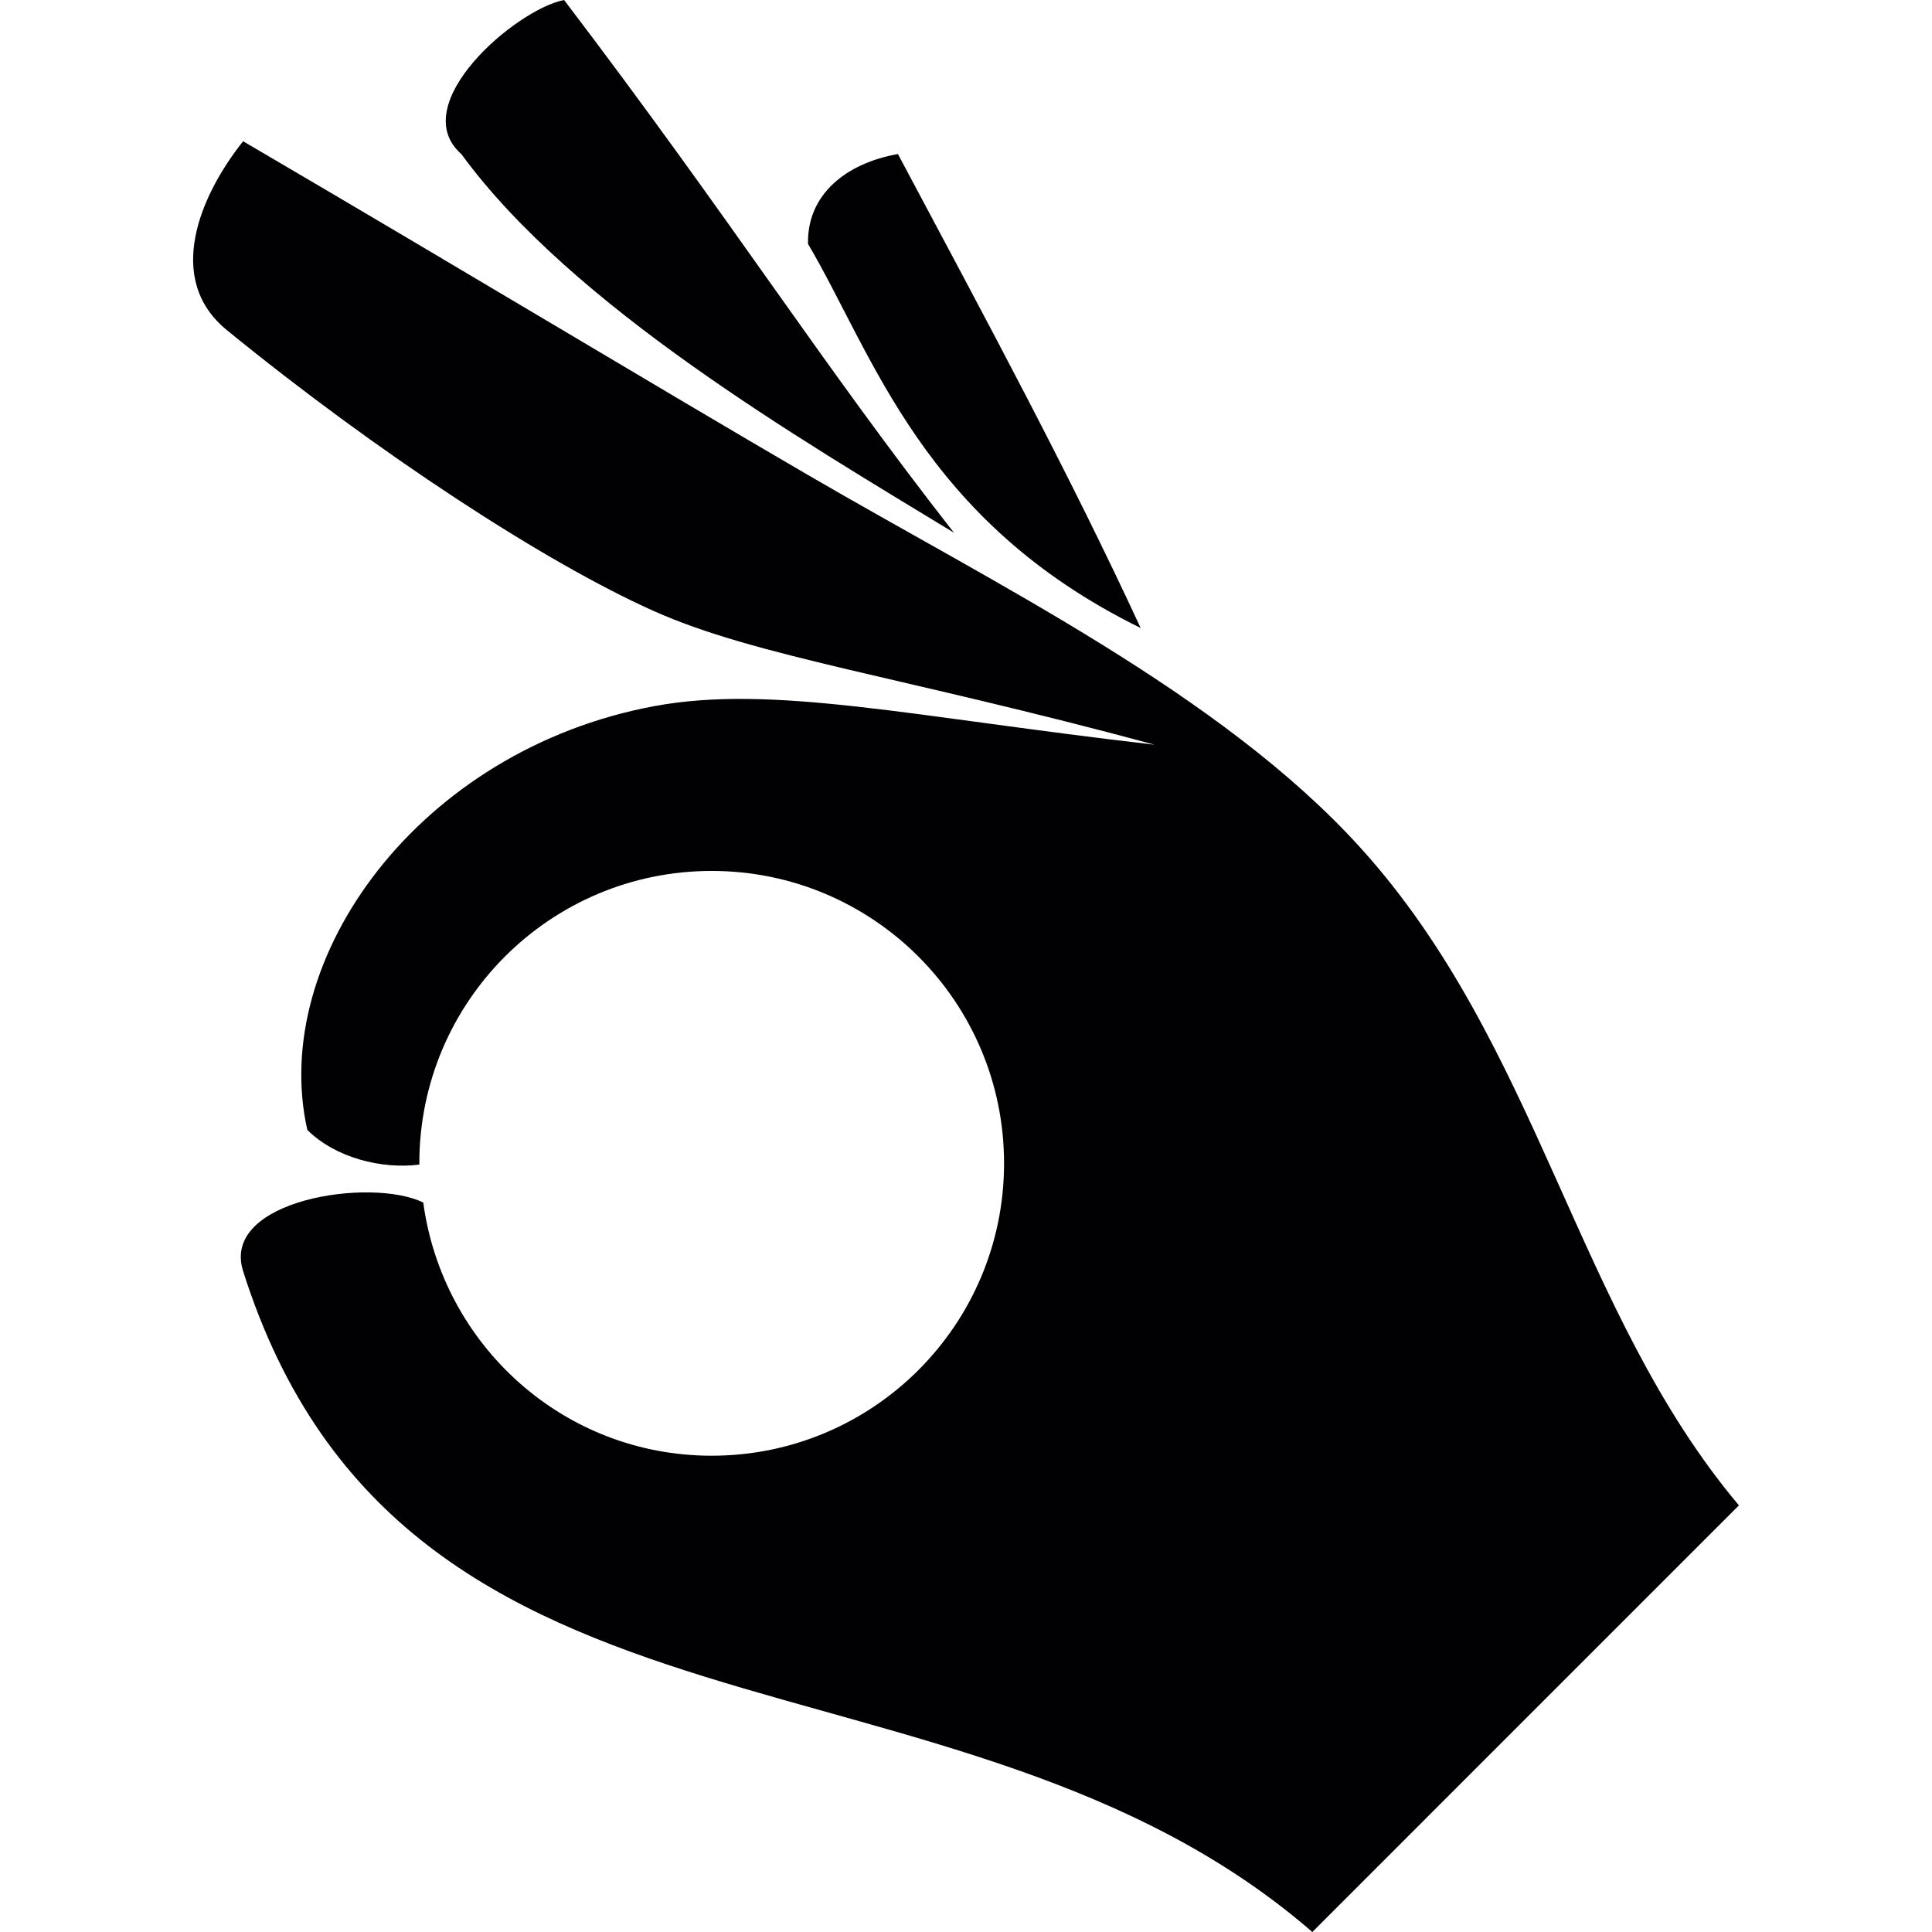
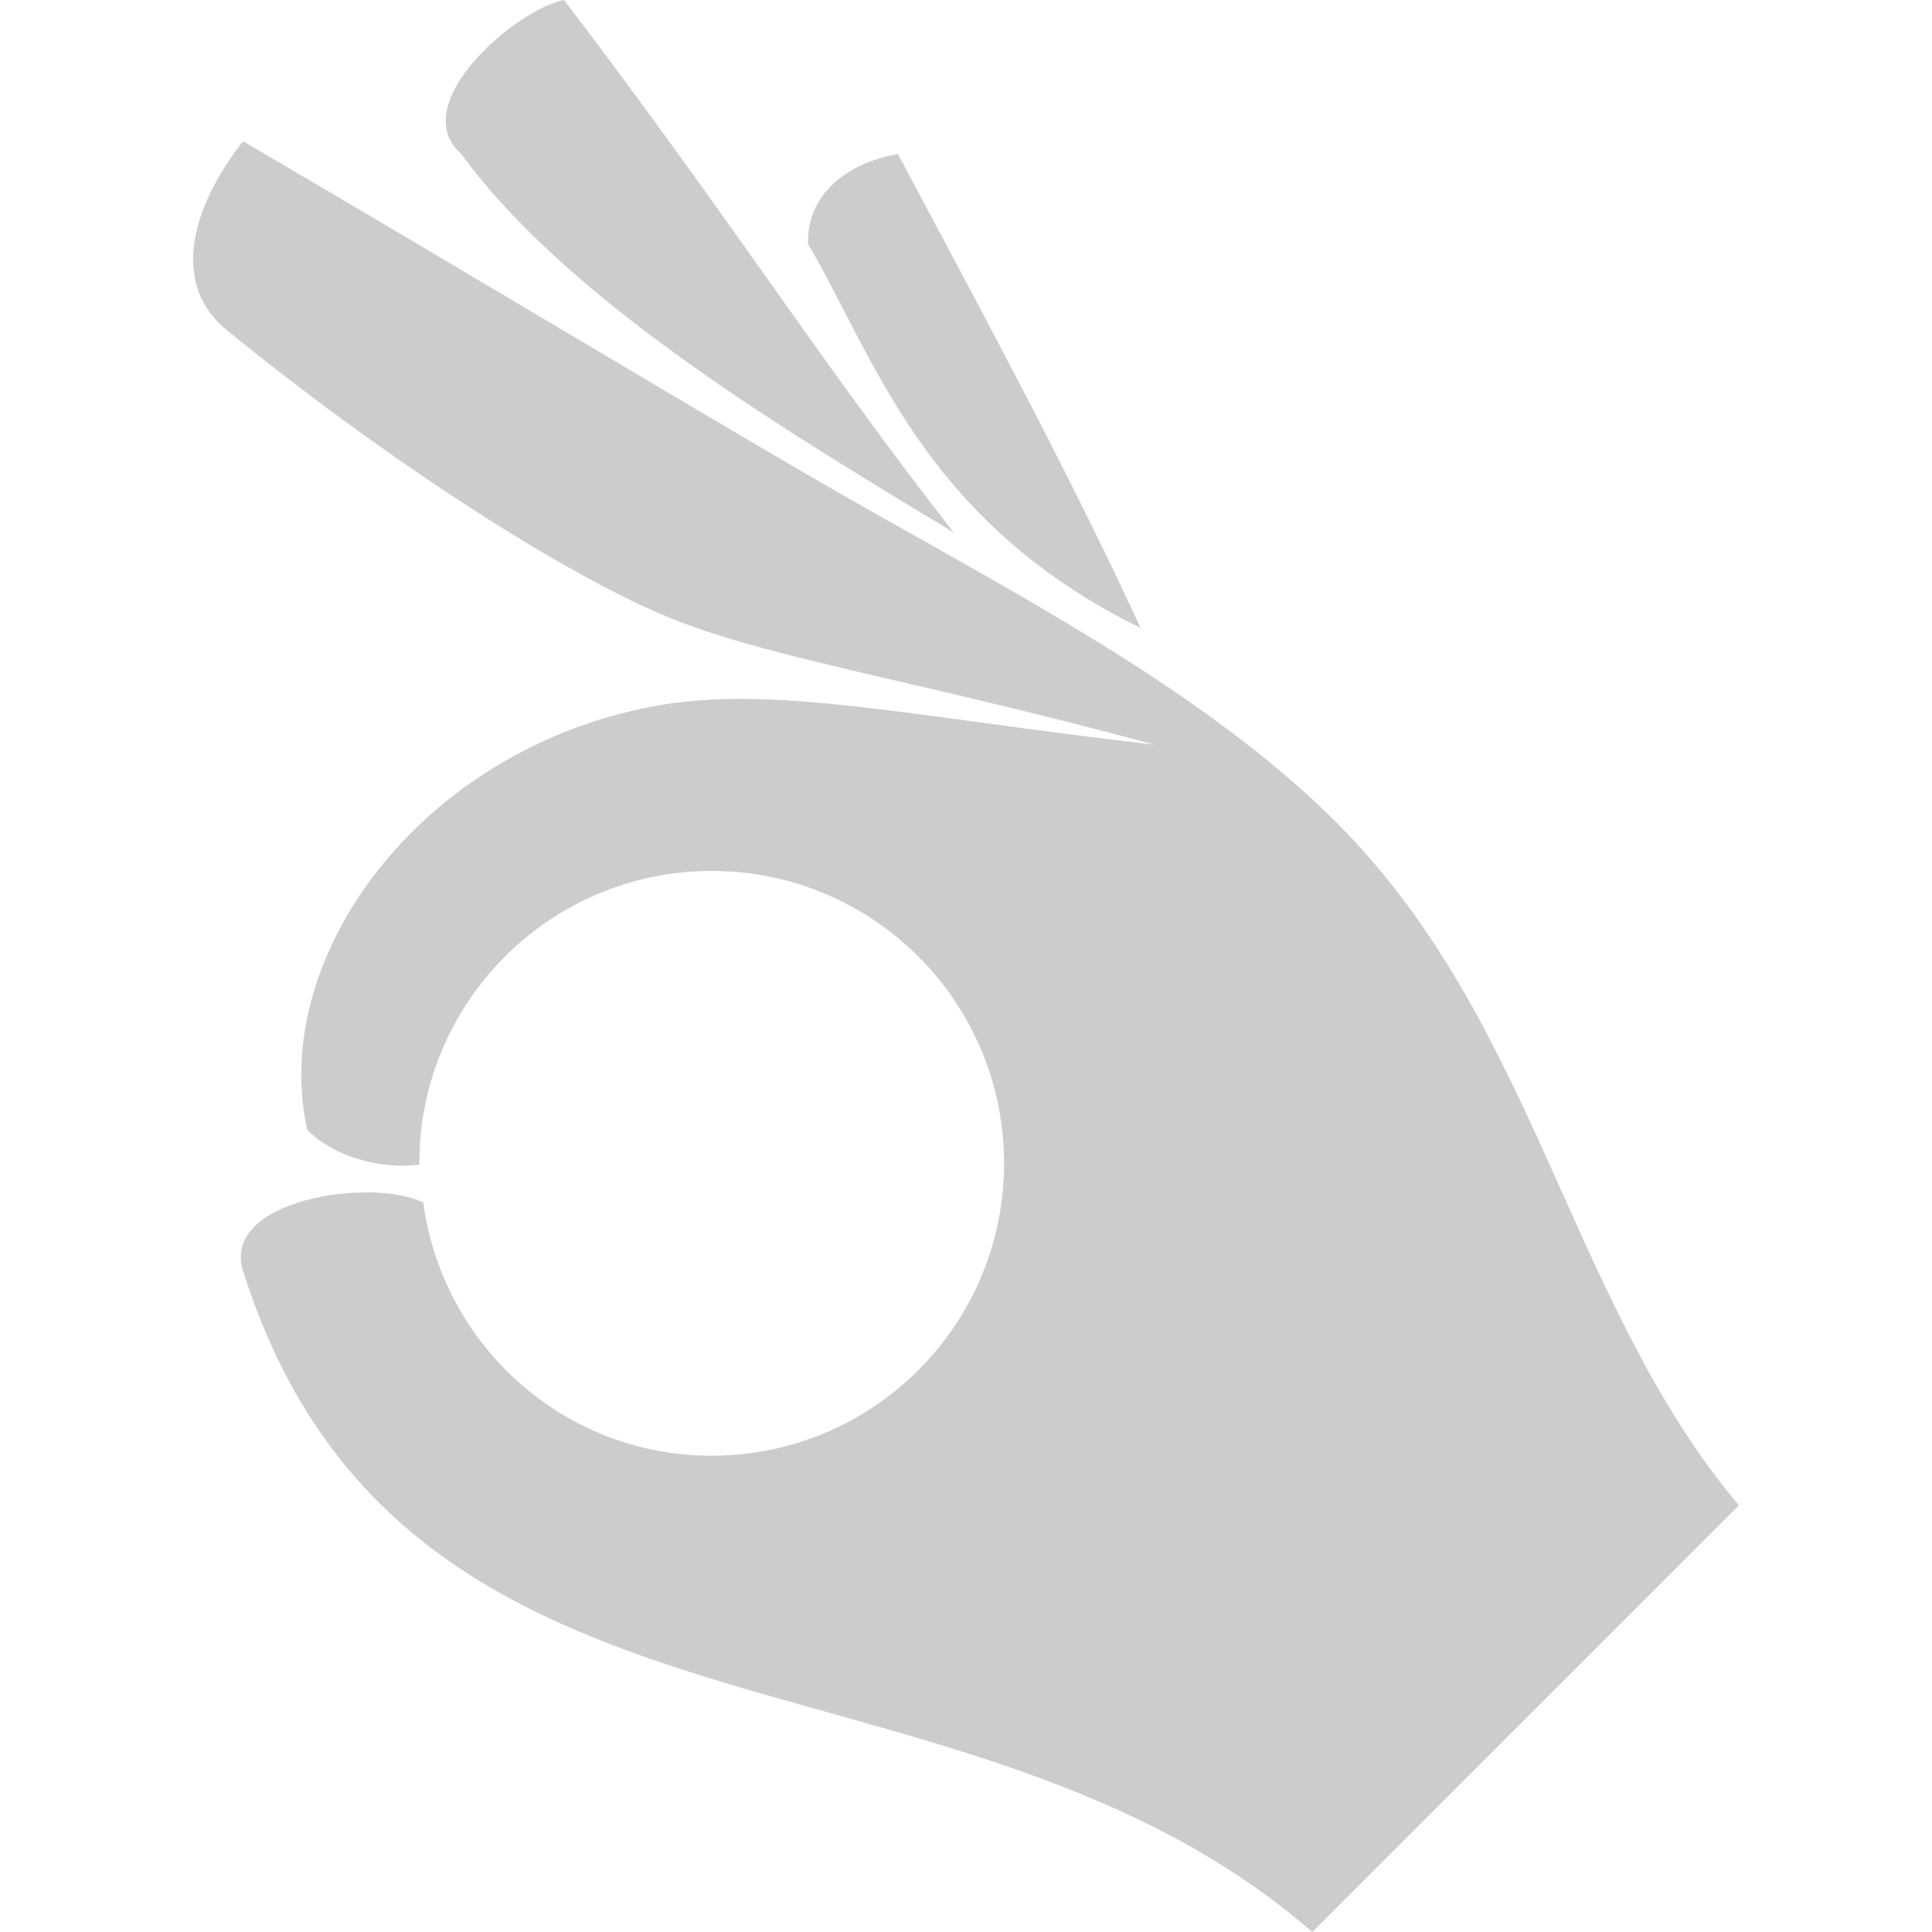
- <svg xmlns="http://www.w3.org/2000/svg" enable-background="new 0 0 193.899 193.899" version="1.1" viewBox="0 0 193.9 193.9" xml:space="preserve">
-   <g fill="#010002">
-     <path d="M95.738,53.463C82.295,36.279,73.572,22.304,56.614,0c-4.857,0.943-15.961,10.496-10.311,15.466    C57.455,30.729,80.266,44.053,95.738,53.463z" />
-     <path d="m114.48 63.028c-7.208-15.568-15.161-30.306-24.362-47.568-5.149 0.907-9.141 4.028-9.022 9.022 6.575 11.122 11.45 27.782 33.384 38.546z" />
-     <path d="m81.096 47.675c-16.069-9.368-33.212-19.738-56.697-33.498-4.32 5.424-7.912 13.831-1.635 18.951 15.156 12.363 31.922 23.307 42.818 28.182 10.347 4.63 24.78 6.534 50.307 13.431-24.434-2.81-38.325-6.08-50.253-3.867-23.558 4.398-38.672 25.276-34.793 42.526 2.822 2.804 7.465 3.968 11.254 3.479 0-0.048-0.012-0.09-0.012-0.125 0-16.212 13.133-29.345 29.339-29.345 16.212 0 29.345 13.139 29.345 29.345 0 16.218-13.145 29.345-29.345 29.345-14.858 0-27-11.069-28.945-25.407-5.161-2.56-20.365-0.316-18.08 6.88 16.176 51.088 71.59 35.342 107.31 66.328l42.812-42.818c-16.391-19.488-20.019-46.201-38.015-66.035-13.962-15.396-36.654-26.434-55.408-37.372z" />
+ <svg xmlns="http://www.w3.org/2000/svg" enable-background="new 0 0 193.899 193.899" version="1.1" viewBox="0 0 193.9 193.9" xml:space="preserve" id="svg10">
+   <defs id="defs14" />
+   <g fill="#010002" id="g8" style="fill:#cccccc">
+     <path d="M95.738,53.463C82.295,36.279,73.572,22.304,56.614,0c-4.857,0.943-15.961,10.496-10.311,15.466    C57.455,30.729,80.266,44.053,95.738,53.463z" id="path2" style="fill:#cccccc" />
+     <path d="m114.48 63.028c-7.208-15.568-15.161-30.306-24.362-47.568-5.149 0.907-9.141 4.028-9.022 9.022 6.575 11.122 11.45 27.782 33.384 38.546z" id="path4" style="fill:#cccccc" />
+     <path d="m81.096 47.675c-16.069-9.368-33.212-19.738-56.697-33.498-4.32 5.424-7.912 13.831-1.635 18.951 15.156 12.363 31.922 23.307 42.818 28.182 10.347 4.63 24.78 6.534 50.307 13.431-24.434-2.81-38.325-6.08-50.253-3.867-23.558 4.398-38.672 25.276-34.793 42.526 2.822 2.804 7.465 3.968 11.254 3.479 0-0.048-0.012-0.09-0.012-0.125 0-16.212 13.133-29.345 29.339-29.345 16.212 0 29.345 13.139 29.345 29.345 0 16.218-13.145 29.345-29.345 29.345-14.858 0-27-11.069-28.945-25.407-5.161-2.56-20.365-0.316-18.08 6.88 16.176 51.088 71.59 35.342 107.31 66.328l42.812-42.818c-16.391-19.488-20.019-46.201-38.015-66.035-13.962-15.396-36.654-26.434-55.408-37.372z" id="path6" style="fill:#cccccc" />
  </g>
</svg>
